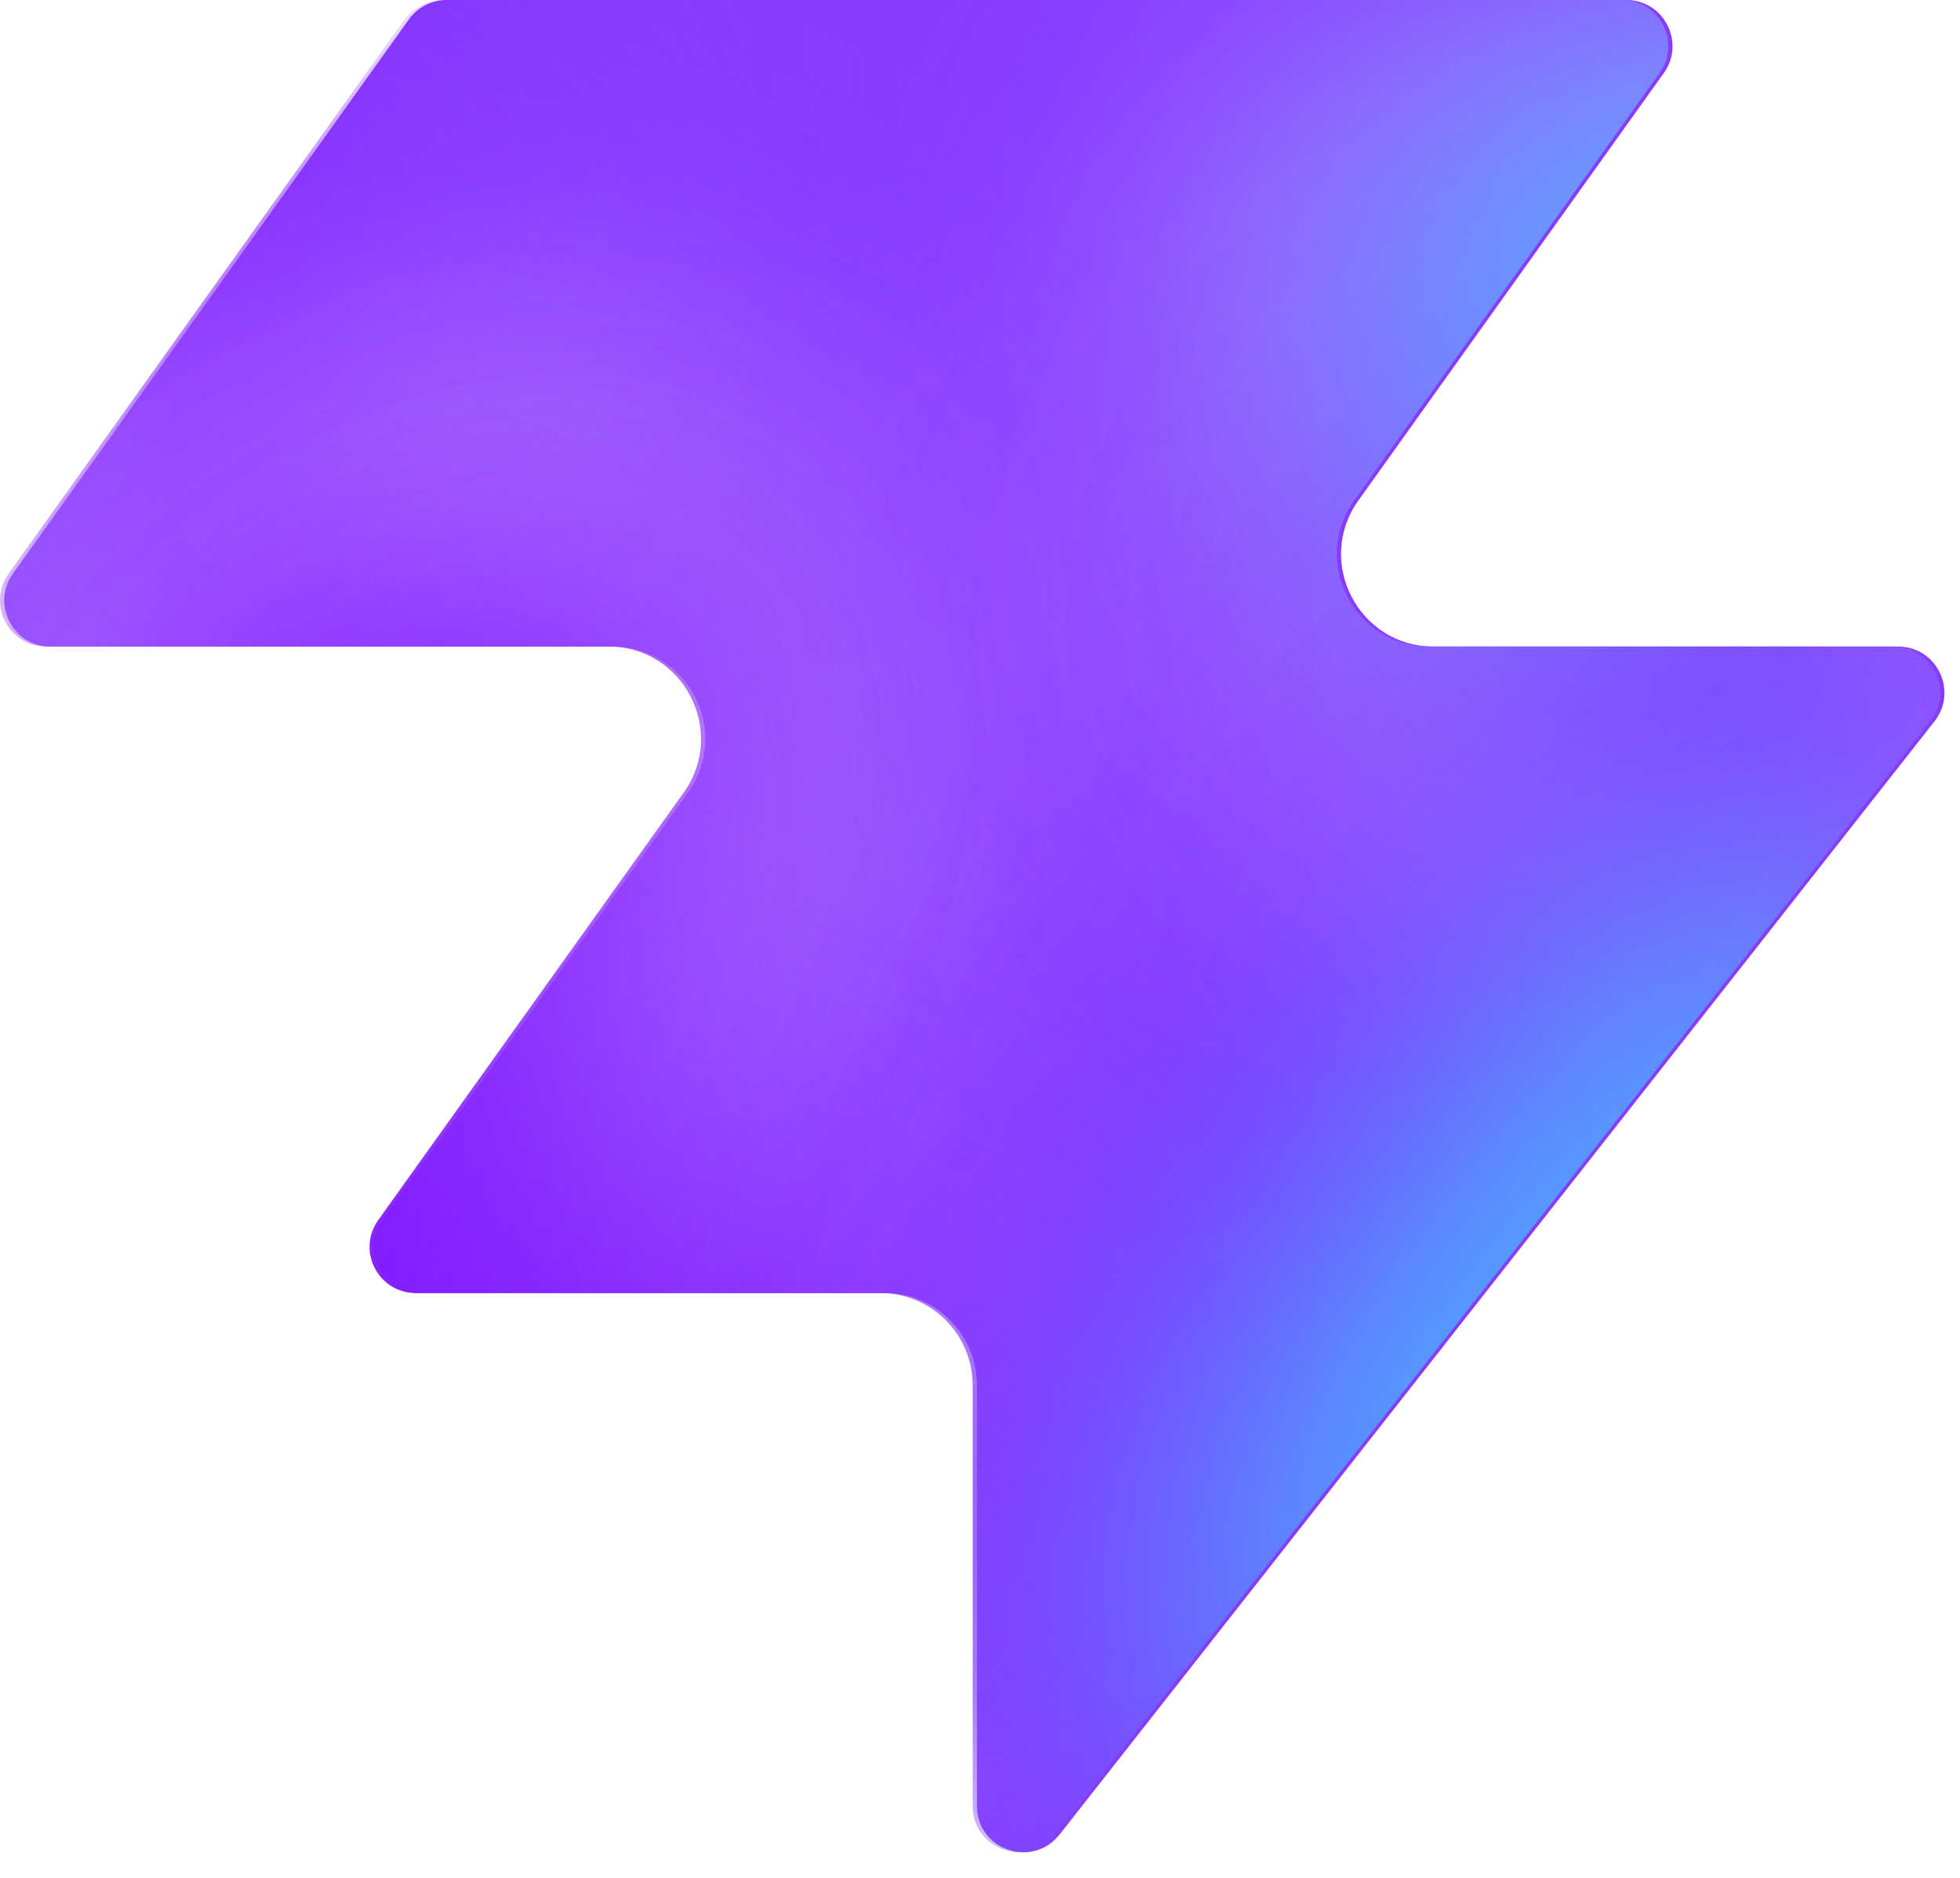
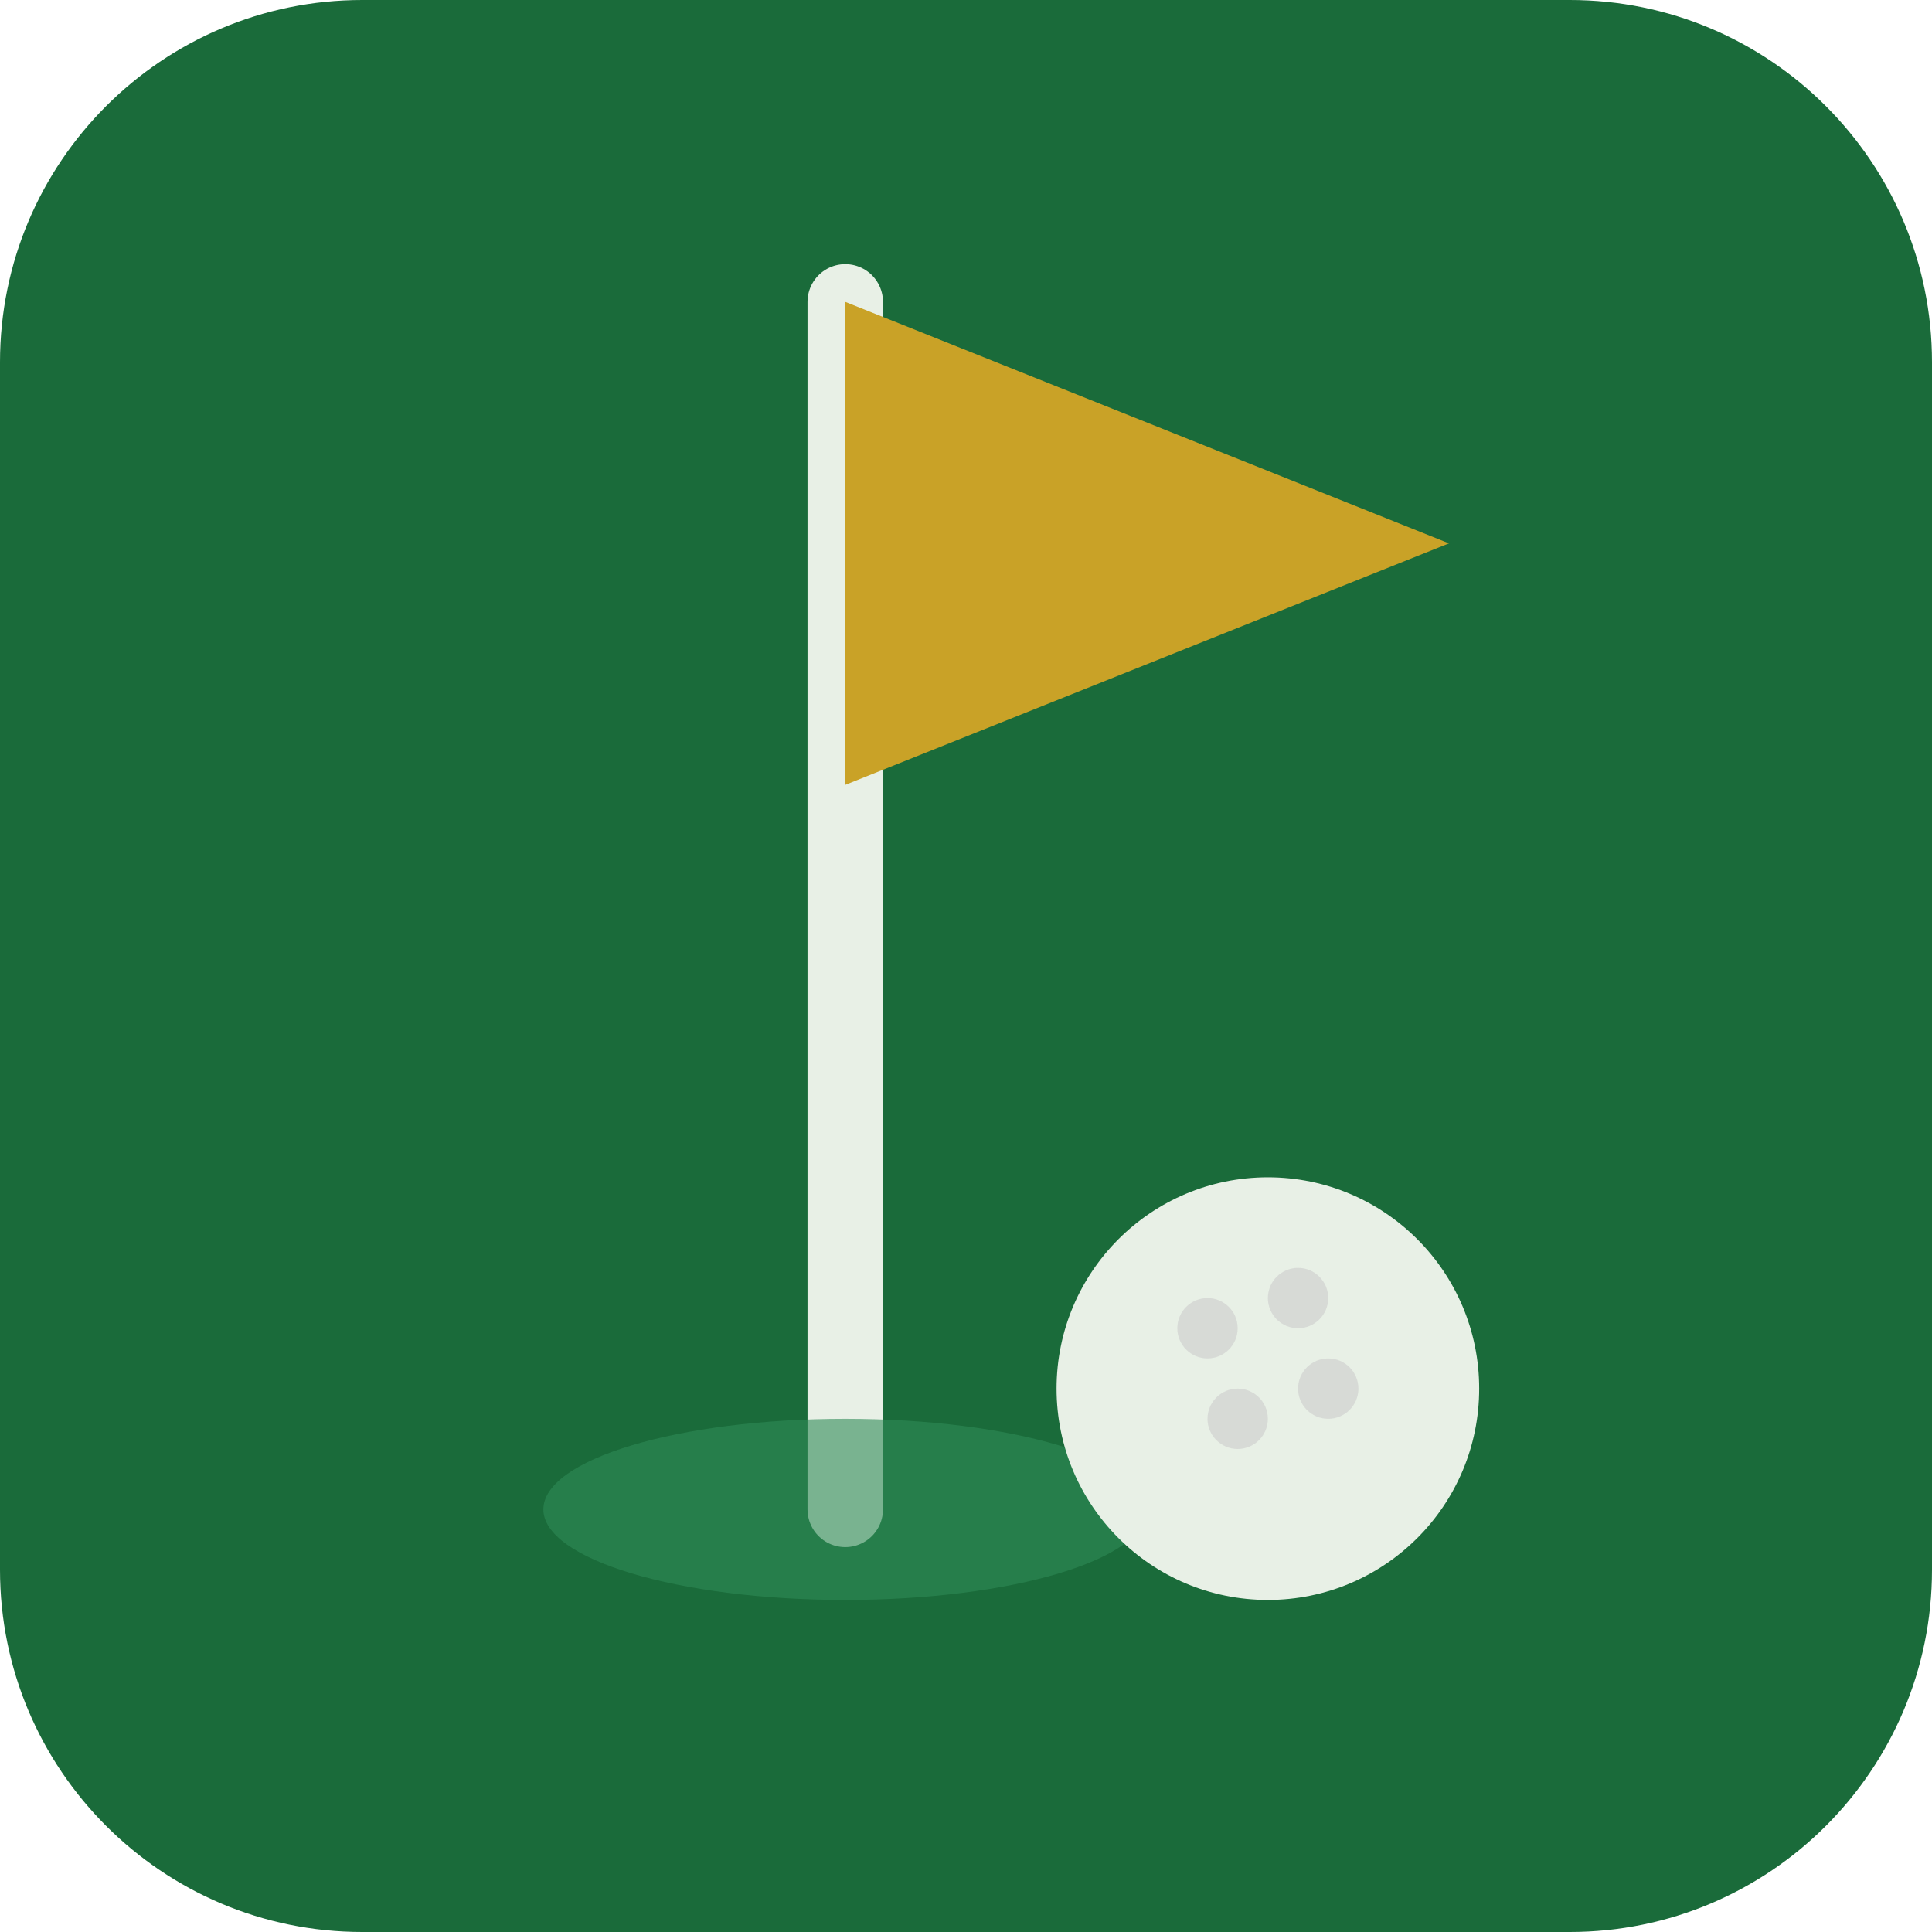
- <svg xmlns="http://www.w3.org/2000/svg" width="48" height="46" fill="none" viewBox="0 0 48 46">
-   <path fill="#863bff" d="M25.946 44.938c-.664.845-2.021.375-2.021-.698V33.937a2.26 2.26 0 0 0-2.262-2.262H10.287c-.92 0-1.456-1.04-.92-1.788l7.48-10.471c1.07-1.497 0-3.578-1.842-3.578H1.237c-.92 0-1.456-1.04-.92-1.788L10.013.474c.214-.297.556-.474.92-.474h28.894c.92 0 1.456 1.04.92 1.788l-7.48 10.471c-1.07 1.498 0 3.579 1.842 3.579h11.377c.943 0 1.473 1.088.89 1.83L25.947 44.94z" style="fill:#863bff;fill:color(display-p3 .525 .23 1);fill-opacity:1" />
-   <mask id="a" width="48" height="46" x="0" y="0" maskUnits="userSpaceOnUse" style="mask-type:alpha">
-     <path fill="#000" d="M25.842 44.938c-.664.844-2.021.375-2.021-.698V33.937a2.26 2.26 0 0 0-2.262-2.262H10.183c-.92 0-1.456-1.04-.92-1.788l7.48-10.471c1.07-1.498 0-3.579-1.842-3.579H1.133c-.92 0-1.456-1.04-.92-1.787L9.91.473c.214-.297.556-.474.92-.474h28.894c.92 0 1.456 1.04.92 1.788l-7.48 10.471c-1.07 1.498 0 3.578 1.842 3.578h11.377c.943 0 1.473 1.088.89 1.832L25.843 44.94z" style="fill:#000;fill-opacity:1" />
-   </mask>
-   <g mask="url(#a)">
-     <g filter="url(#b)">
-       <ellipse cx="5.508" cy="14.704" fill="#ede6ff" rx="5.508" ry="14.704" style="fill:#ede6ff;fill:color(display-p3 .927 .903 1);fill-opacity:1" transform="matrix(.00324 1 1 -.00324 -4.47 31.516)" />
-     </g>
-     <g filter="url(#c)">
-       <ellipse cx="10.399" cy="29.851" fill="#ede6ff" rx="10.399" ry="29.851" style="fill:#ede6ff;fill:color(display-p3 .927 .903 1);fill-opacity:1" transform="matrix(.00324 1 1 -.00324 -39.328 7.883)" />
-     </g>
-     <g filter="url(#d)">
-       <ellipse cx="5.508" cy="30.487" fill="#7e14ff" rx="5.508" ry="30.487" style="fill:#7e14ff;fill:color(display-p3 .492 .077 1);fill-opacity:1" transform="rotate(89.814 -25.913 -14.639)scale(1 -1)" />
-     </g>
-     <g filter="url(#e)">
-       <ellipse cx="5.508" cy="30.599" fill="#7e14ff" rx="5.508" ry="30.599" style="fill:#7e14ff;fill:color(display-p3 .492 .077 1);fill-opacity:1" transform="rotate(89.814 -32.644 -3.334)scale(1 -1)" />
-     </g>
-     <g filter="url(#f)">
-       <ellipse cx="5.508" cy="30.599" fill="#7e14ff" rx="5.508" ry="30.599" style="fill:#7e14ff;fill:color(display-p3 .492 .077 1);fill-opacity:1" transform="matrix(.00324 1 1 -.00324 -34.34 30.47)" />
-     </g>
-     <g filter="url(#g)">
-       <ellipse cx="14.072" cy="22.078" fill="#ede6ff" rx="14.072" ry="22.078" style="fill:#ede6ff;fill:color(display-p3 .927 .903 1);fill-opacity:1" transform="rotate(93.35 24.506 48.493)scale(-1 1)" />
-     </g>
-     <g filter="url(#h)">
-       <ellipse cx="3.47" cy="21.501" fill="#7e14ff" rx="3.47" ry="21.501" style="fill:#7e14ff;fill:color(display-p3 .492 .077 1);fill-opacity:1" transform="rotate(89.009 28.708 47.59)scale(-1 1)" />
-     </g>
-     <g filter="url(#i)">
-       <ellipse cx="3.47" cy="21.501" fill="#7e14ff" rx="3.47" ry="21.501" style="fill:#7e14ff;fill:color(display-p3 .492 .077 1);fill-opacity:1" transform="rotate(89.009 28.708 47.59)scale(-1 1)" />
-     </g>
-     <g filter="url(#j)">
-       <ellipse cx=".387" cy="8.972" fill="#7e14ff" rx="4.407" ry="29.108" style="fill:#7e14ff;fill:color(display-p3 .492 .077 1);fill-opacity:1" transform="rotate(39.51 .387 8.972)" />
-     </g>
-     <g filter="url(#k)">
-       <ellipse cx="47.523" cy="-6.092" fill="#7e14ff" rx="4.407" ry="29.108" style="fill:#7e14ff;fill:color(display-p3 .492 .077 1);fill-opacity:1" transform="rotate(37.892 47.523 -6.092)" />
-     </g>
-     <g filter="url(#l)">
-       <ellipse cx="41.412" cy="6.333" fill="#47bfff" rx="5.971" ry="9.665" style="fill:#47bfff;fill:color(display-p3 .28 .748 1);fill-opacity:1" transform="rotate(37.892 41.412 6.333)" />
-     </g>
-     <g filter="url(#m)">
-       <ellipse cx="-1.879" cy="38.332" fill="#7e14ff" rx="4.407" ry="29.108" style="fill:#7e14ff;fill:color(display-p3 .492 .077 1);fill-opacity:1" transform="rotate(37.892 -1.88 38.332)" />
-     </g>
-     <g filter="url(#n)">
-       <ellipse cx="-1.879" cy="38.332" fill="#7e14ff" rx="4.407" ry="29.108" style="fill:#7e14ff;fill:color(display-p3 .492 .077 1);fill-opacity:1" transform="rotate(37.892 -1.88 38.332)" />
-     </g>
-     <g filter="url(#o)">
-       <ellipse cx="35.651" cy="29.907" fill="#7e14ff" rx="4.407" ry="29.108" style="fill:#7e14ff;fill:color(display-p3 .492 .077 1);fill-opacity:1" transform="rotate(37.892 35.651 29.907)" />
-     </g>
-     <g filter="url(#p)">
-       <ellipse cx="38.418" cy="32.4" fill="#47bfff" rx="5.971" ry="15.297" style="fill:#47bfff;fill:color(display-p3 .28 .748 1);fill-opacity:1" transform="rotate(37.892 38.418 32.4)" />
-     </g>
-   </g>
-   <defs>
-     <filter id="b" width="60.045" height="41.654" x="-19.77" y="16.149" color-interpolation-filters="sRGB" filterUnits="userSpaceOnUse">
-       <feFlood flood-opacity="0" result="BackgroundImageFix" />
-       <feBlend in="SourceGraphic" in2="BackgroundImageFix" result="shape" />
-       <feGaussianBlur result="effect1_foregroundBlur_2002_17158" stdDeviation="7.659" />
-     </filter>
-     <filter id="c" width="90.34" height="51.437" x="-54.613" y="-7.533" color-interpolation-filters="sRGB" filterUnits="userSpaceOnUse">
-       <feFlood flood-opacity="0" result="BackgroundImageFix" />
-       <feBlend in="SourceGraphic" in2="BackgroundImageFix" result="shape" />
-       <feGaussianBlur result="effect1_foregroundBlur_2002_17158" stdDeviation="7.659" />
-     </filter>
-     <filter id="d" width="79.355" height="29.4" x="-49.64" y="2.03" color-interpolation-filters="sRGB" filterUnits="userSpaceOnUse">
-       <feFlood flood-opacity="0" result="BackgroundImageFix" />
-       <feBlend in="SourceGraphic" in2="BackgroundImageFix" result="shape" />
-       <feGaussianBlur result="effect1_foregroundBlur_2002_17158" stdDeviation="4.596" />
-     </filter>
-     <filter id="e" width="79.579" height="29.4" x="-45.045" y="20.029" color-interpolation-filters="sRGB" filterUnits="userSpaceOnUse">
-       <feFlood flood-opacity="0" result="BackgroundImageFix" />
-       <feBlend in="SourceGraphic" in2="BackgroundImageFix" result="shape" />
-       <feGaussianBlur result="effect1_foregroundBlur_2002_17158" stdDeviation="4.596" />
-     </filter>
-     <filter id="f" width="79.579" height="29.4" x="-43.513" y="21.178" color-interpolation-filters="sRGB" filterUnits="userSpaceOnUse">
-       <feFlood flood-opacity="0" result="BackgroundImageFix" />
-       <feBlend in="SourceGraphic" in2="BackgroundImageFix" result="shape" />
-       <feGaussianBlur result="effect1_foregroundBlur_2002_17158" stdDeviation="4.596" />
-     </filter>
-     <filter id="g" width="74.749" height="58.852" x="15.756" y="-17.901" color-interpolation-filters="sRGB" filterUnits="userSpaceOnUse">
-       <feFlood flood-opacity="0" result="BackgroundImageFix" />
-       <feBlend in="SourceGraphic" in2="BackgroundImageFix" result="shape" />
-       <feGaussianBlur result="effect1_foregroundBlur_2002_17158" stdDeviation="7.659" />
-     </filter>
-     <filter id="h" width="61.377" height="25.362" x="23.548" y="2.284" color-interpolation-filters="sRGB" filterUnits="userSpaceOnUse">
-       <feFlood flood-opacity="0" result="BackgroundImageFix" />
-       <feBlend in="SourceGraphic" in2="BackgroundImageFix" result="shape" />
-       <feGaussianBlur result="effect1_foregroundBlur_2002_17158" stdDeviation="4.596" />
-     </filter>
-     <filter id="i" width="61.377" height="25.362" x="23.548" y="2.284" color-interpolation-filters="sRGB" filterUnits="userSpaceOnUse">
-       <feFlood flood-opacity="0" result="BackgroundImageFix" />
-       <feBlend in="SourceGraphic" in2="BackgroundImageFix" result="shape" />
-       <feGaussianBlur result="effect1_foregroundBlur_2002_17158" stdDeviation="4.596" />
-     </filter>
-     <filter id="j" width="56.045" height="63.649" x="-27.636" y="-22.853" color-interpolation-filters="sRGB" filterUnits="userSpaceOnUse">
-       <feFlood flood-opacity="0" result="BackgroundImageFix" />
-       <feBlend in="SourceGraphic" in2="BackgroundImageFix" result="shape" />
-       <feGaussianBlur result="effect1_foregroundBlur_2002_17158" stdDeviation="4.596" />
-     </filter>
-     <filter id="k" width="54.814" height="64.646" x="20.116" y="-38.415" color-interpolation-filters="sRGB" filterUnits="userSpaceOnUse">
-       <feFlood flood-opacity="0" result="BackgroundImageFix" />
-       <feBlend in="SourceGraphic" in2="BackgroundImageFix" result="shape" />
-       <feGaussianBlur result="effect1_foregroundBlur_2002_17158" stdDeviation="4.596" />
-     </filter>
-     <filter id="l" width="33.541" height="35.313" x="24.641" y="-11.323" color-interpolation-filters="sRGB" filterUnits="userSpaceOnUse">
-       <feFlood flood-opacity="0" result="BackgroundImageFix" />
-       <feBlend in="SourceGraphic" in2="BackgroundImageFix" result="shape" />
-       <feGaussianBlur result="effect1_foregroundBlur_2002_17158" stdDeviation="4.596" />
-     </filter>
-     <filter id="m" width="54.814" height="64.646" x="-29.286" y="6.009" color-interpolation-filters="sRGB" filterUnits="userSpaceOnUse">
-       <feFlood flood-opacity="0" result="BackgroundImageFix" />
-       <feBlend in="SourceGraphic" in2="BackgroundImageFix" result="shape" />
-       <feGaussianBlur result="effect1_foregroundBlur_2002_17158" stdDeviation="4.596" />
-     </filter>
-     <filter id="n" width="54.814" height="64.646" x="-29.286" y="6.009" color-interpolation-filters="sRGB" filterUnits="userSpaceOnUse">
-       <feFlood flood-opacity="0" result="BackgroundImageFix" />
-       <feBlend in="SourceGraphic" in2="BackgroundImageFix" result="shape" />
-       <feGaussianBlur result="effect1_foregroundBlur_2002_17158" stdDeviation="4.596" />
-     </filter>
-     <filter id="o" width="54.814" height="64.646" x="8.244" y="-2.416" color-interpolation-filters="sRGB" filterUnits="userSpaceOnUse">
-       <feFlood flood-opacity="0" result="BackgroundImageFix" />
-       <feBlend in="SourceGraphic" in2="BackgroundImageFix" result="shape" />
-       <feGaussianBlur result="effect1_foregroundBlur_2002_17158" stdDeviation="4.596" />
-     </filter>
-     <filter id="p" width="39.409" height="43.623" x="18.713" y="10.588" color-interpolation-filters="sRGB" filterUnits="userSpaceOnUse">
-       <feFlood flood-opacity="0" result="BackgroundImageFix" />
-       <feBlend in="SourceGraphic" in2="BackgroundImageFix" result="shape" />
-       <feGaussianBlur result="effect1_foregroundBlur_2002_17158" stdDeviation="4.596" />
-     </filter>
-   </defs>
+ <svg xmlns="http://www.w3.org/2000/svg" viewBox="0 0 64 64">
+   <rect width="64" height="64" rx="12" fill="#1a6b3a" />
+   <line x1="28" y1="10" x2="28" y2="50" stroke="#e8f0e6" stroke-width="2.5" stroke-linecap="round" />
+   <polygon points="28,10 48,18 28,26" fill="#c9a227" />
+   <ellipse cx="28" cy="50" rx="10" ry="3" fill="#2e8b57" opacity="0.6" />
+   <circle cx="42" cy="46" r="7" fill="#e8f0e6" />
+   <circle cx="40" cy="44" r="1" fill="#ccc" opacity="0.6" />
+   <circle cx="43" cy="43" r="1" fill="#ccc" opacity="0.6" />
+   <circle cx="44" cy="46" r="1" fill="#ccc" opacity="0.6" />
+   <circle cx="41" cy="47" r="1" fill="#ccc" opacity="0.6" />
</svg>
